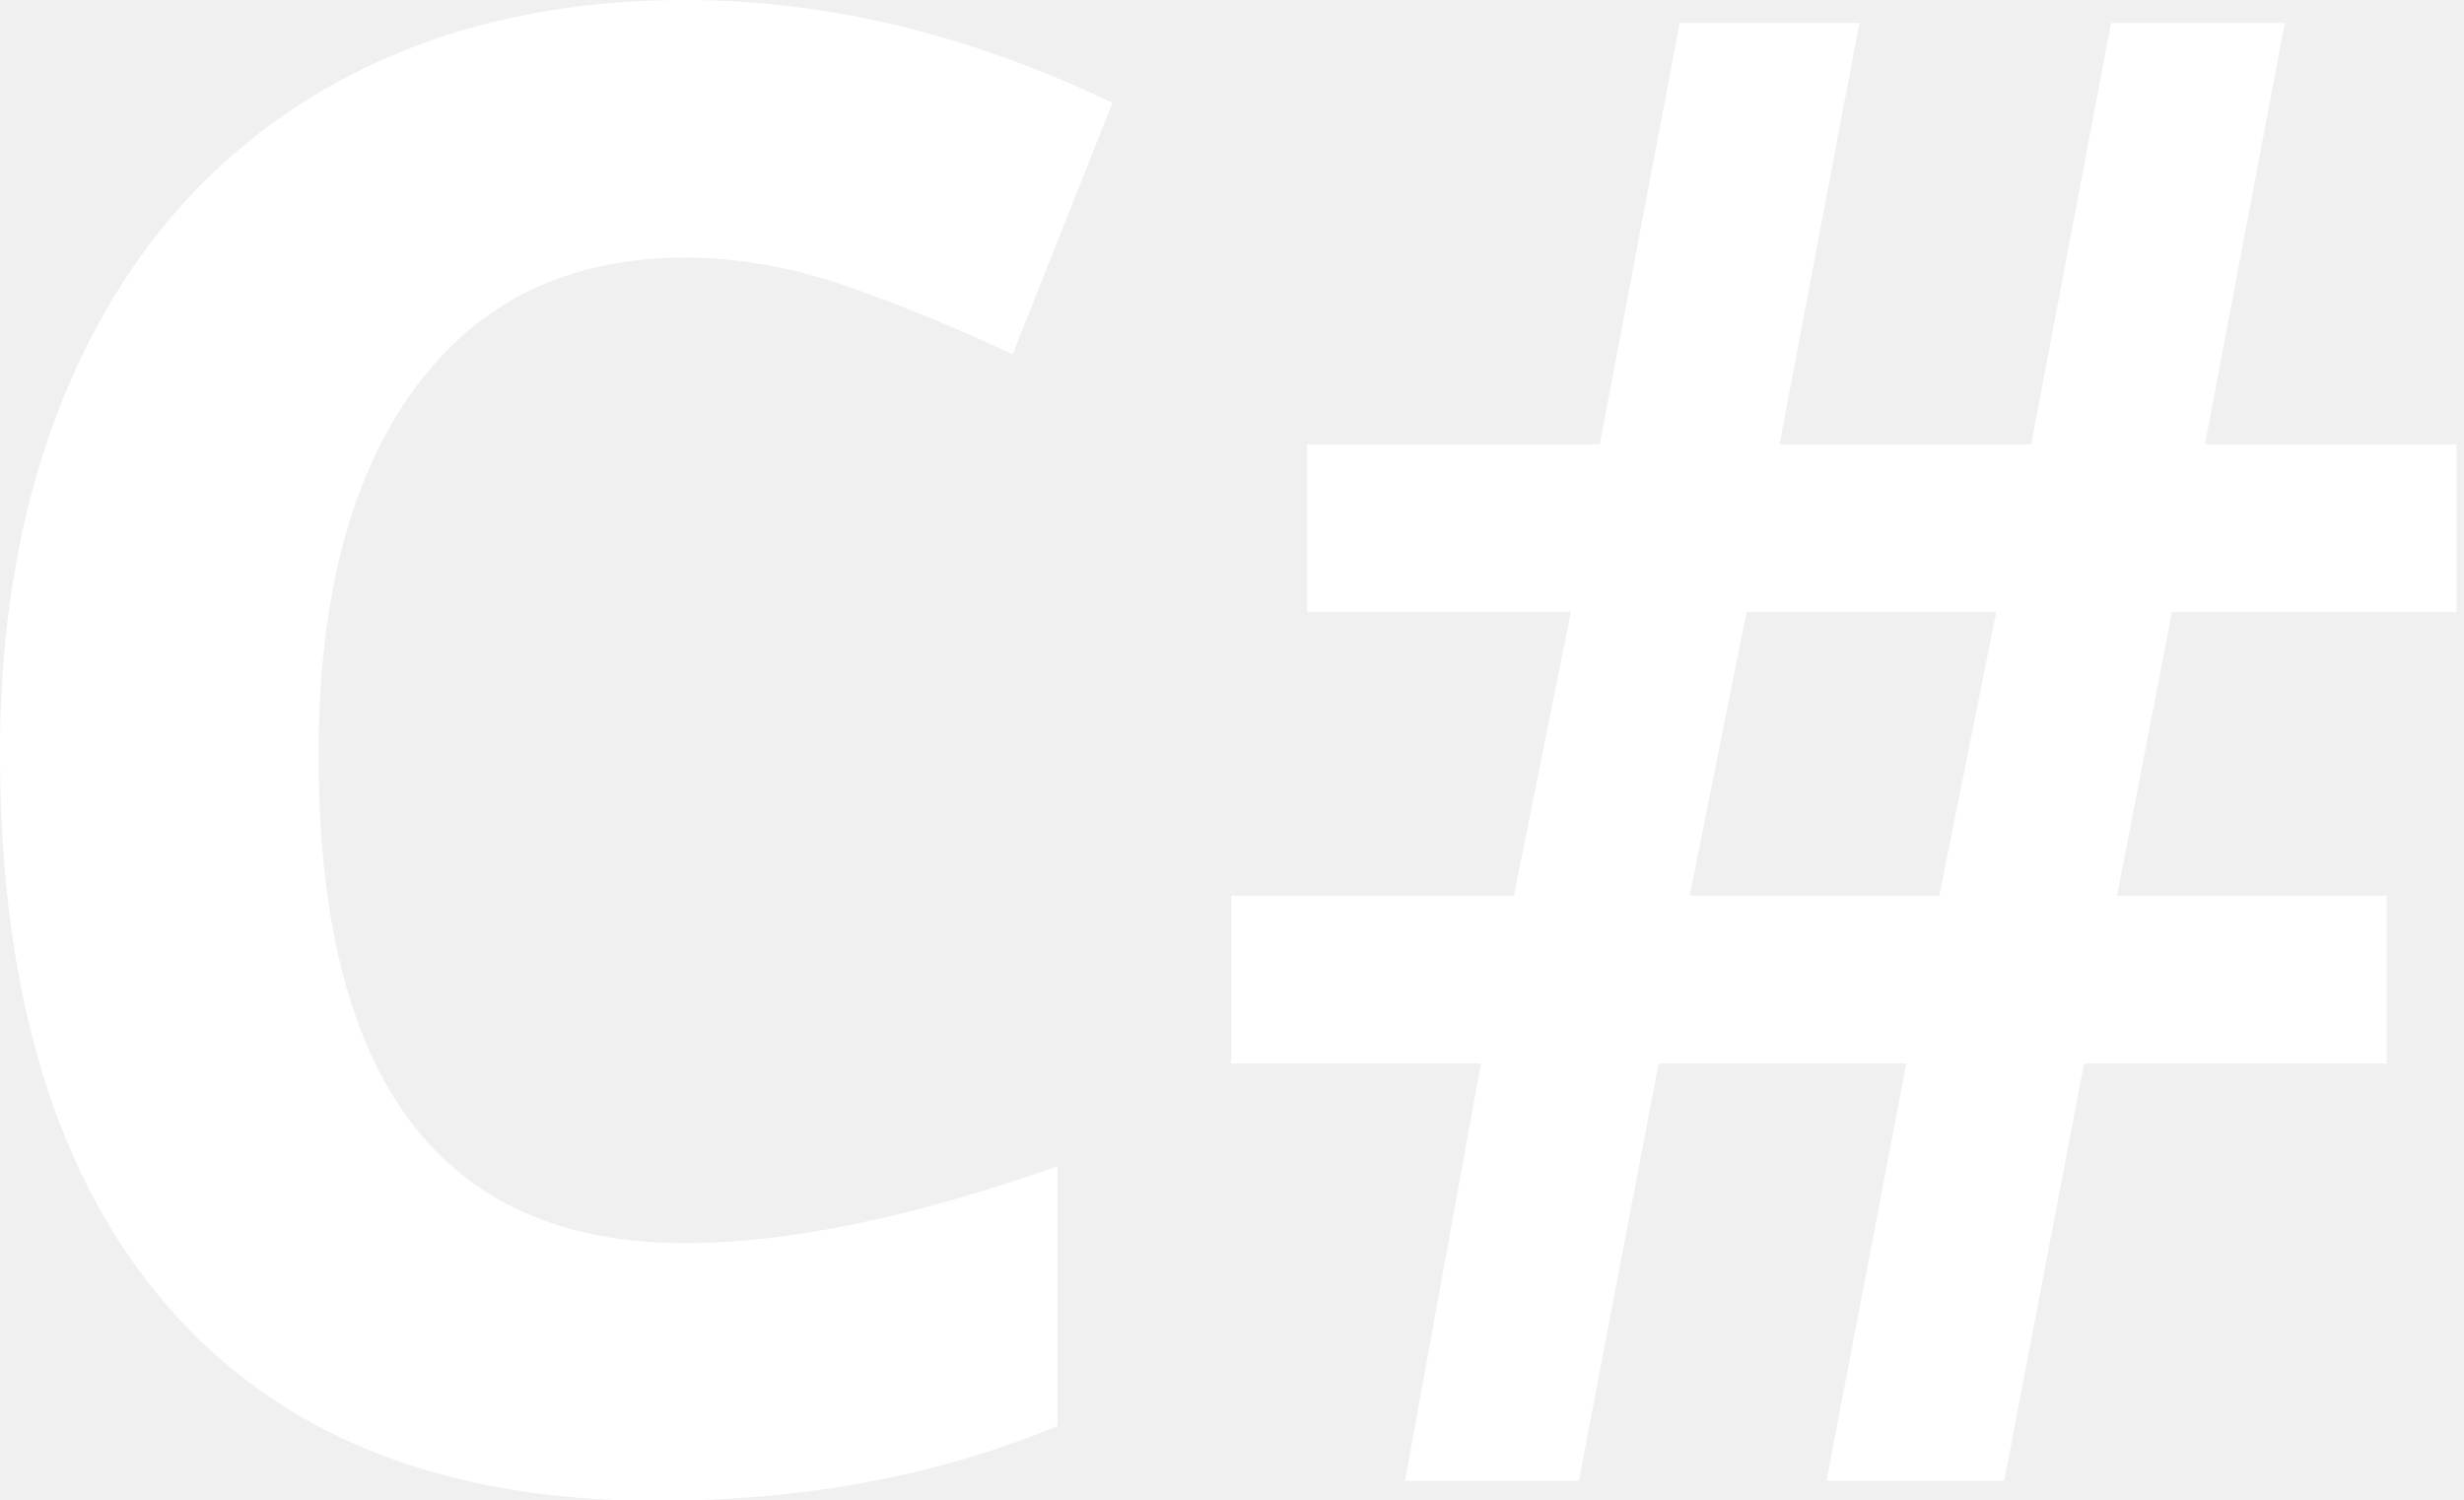
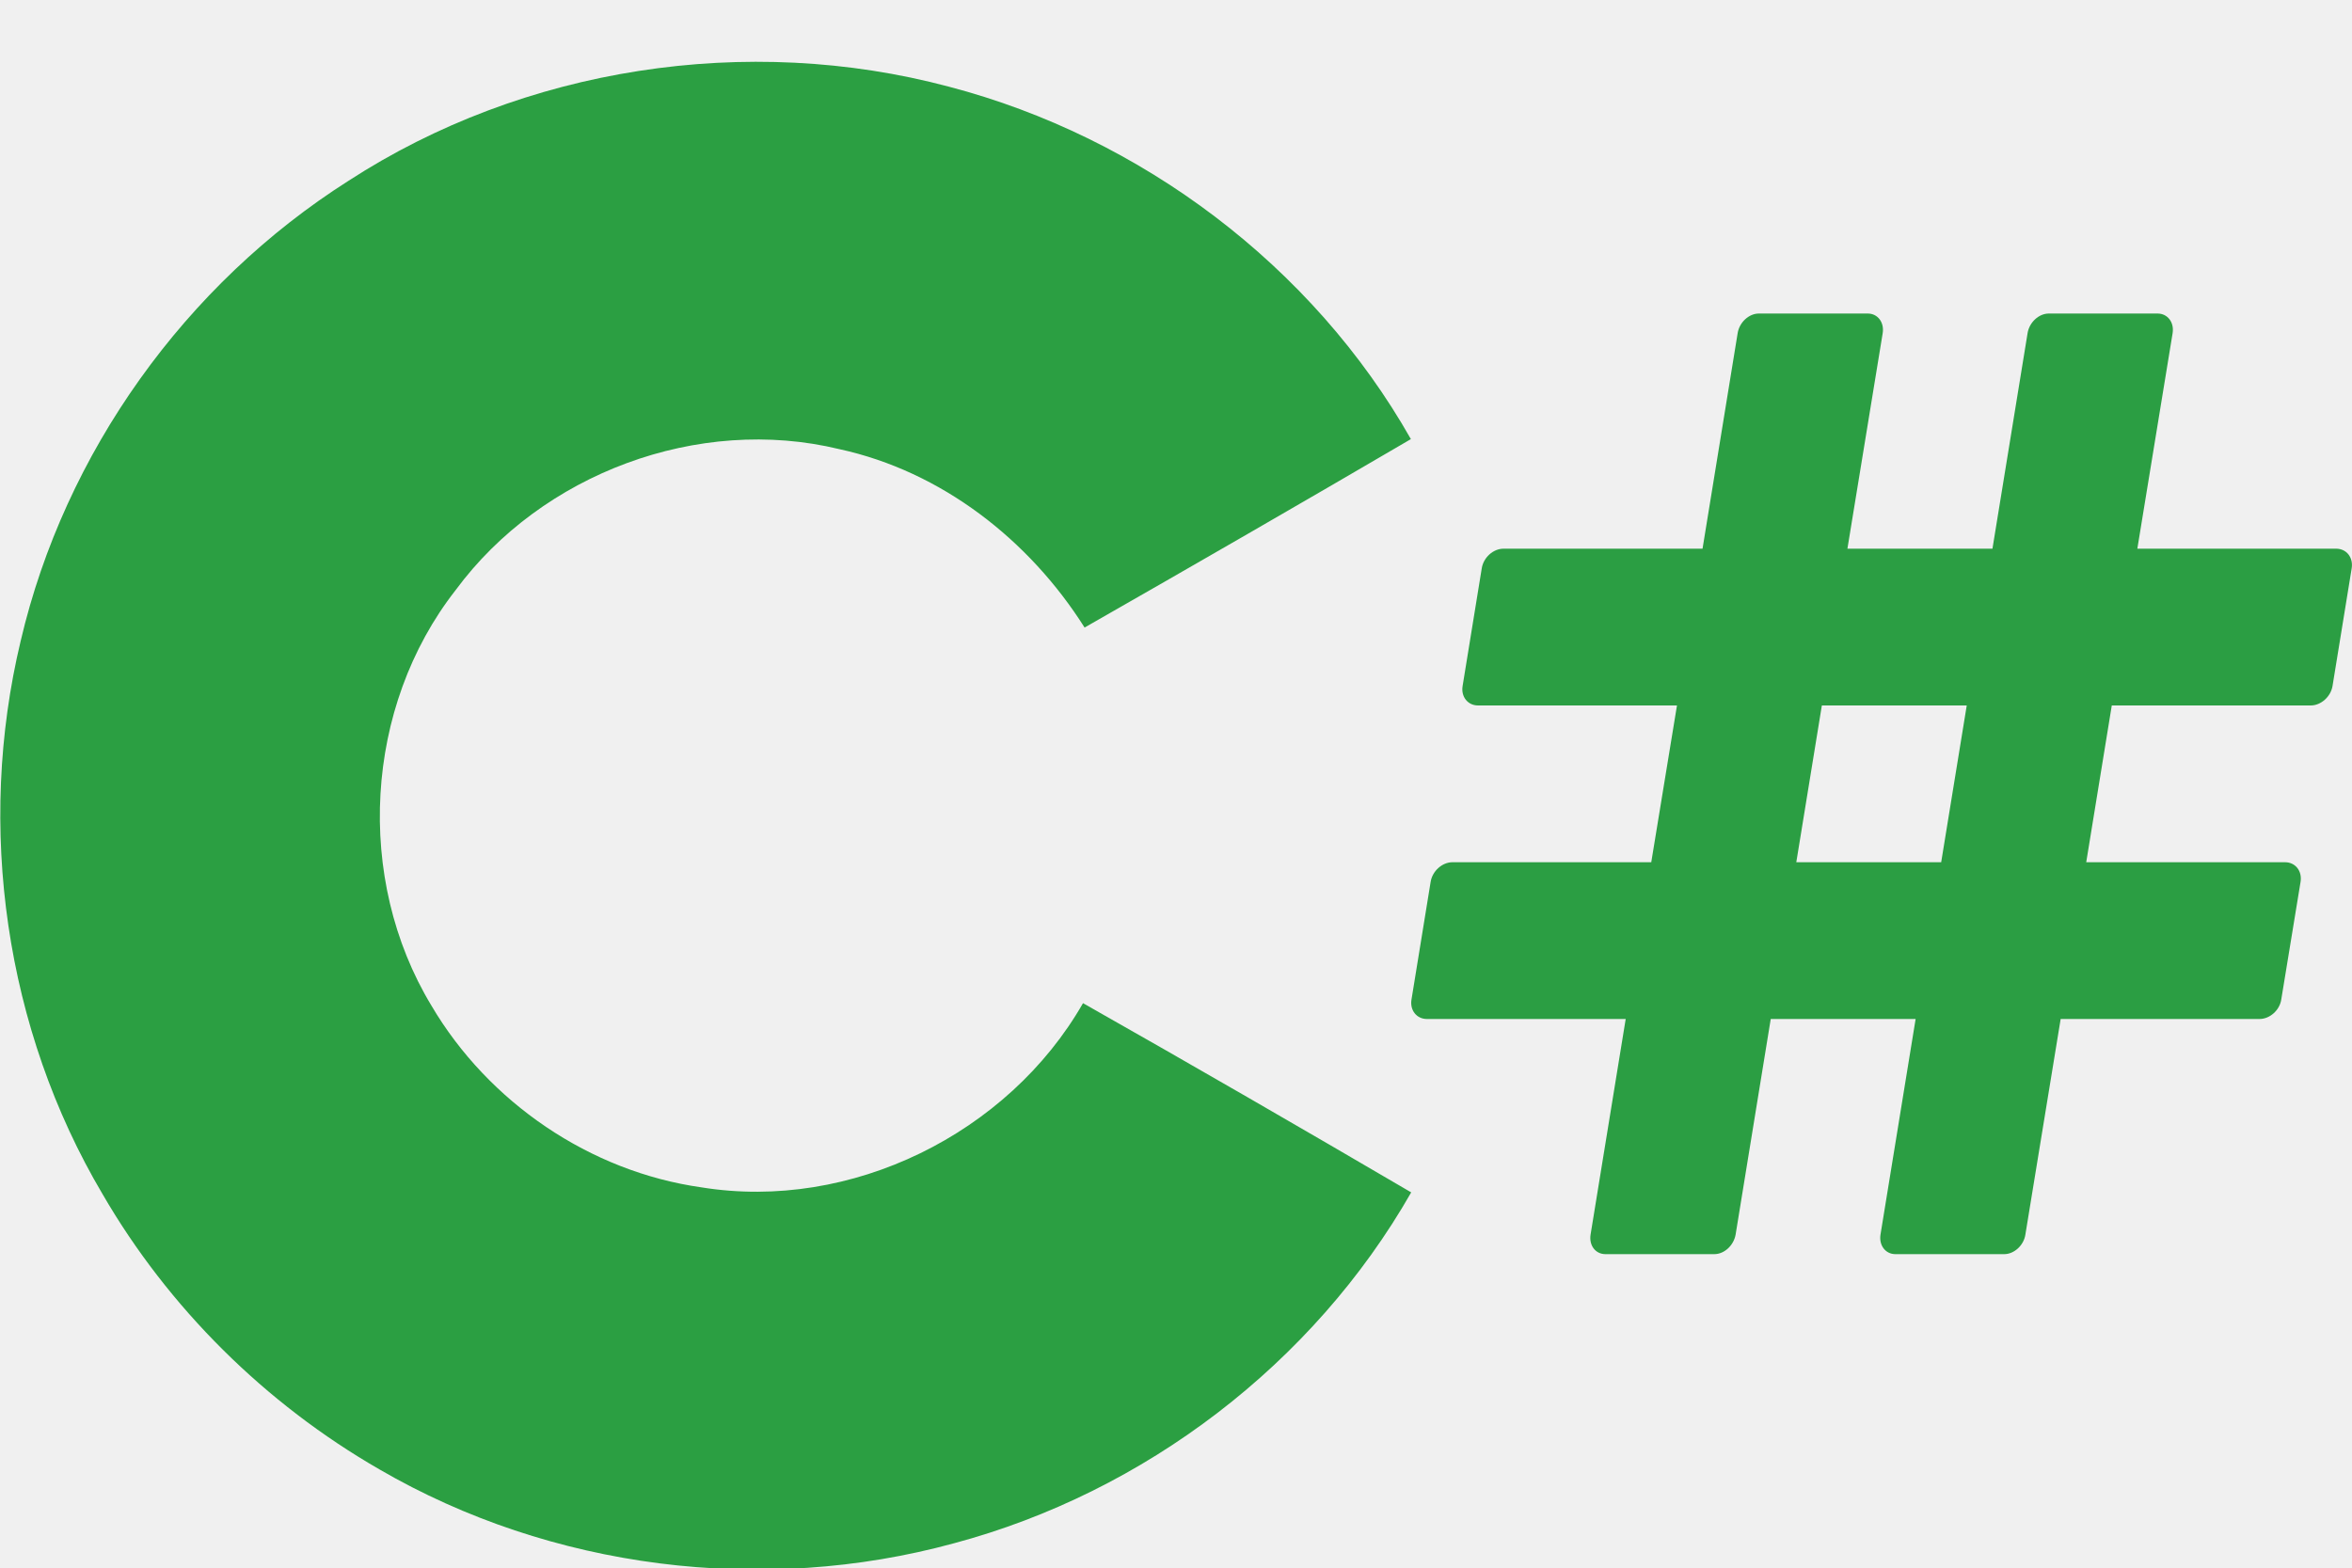
- <svg xmlns="http://www.w3.org/2000/svg" width="166px" height="101px" viewBox="0 0 166 101" version="1.1">
+ <svg xmlns="http://www.w3.org/2000/svg" width="15px" height="10px" viewBox="0 0 15 10" version="1.1">
  <g stroke="none" stroke-width="1" fill="none" fill-rule="evenodd">
-     <g fill="#FFFFFF">
-       <path d="M46.152,17.357 C38.303,17.357 32.226,20.306 27.92,26.204 C23.614,32.102 21.461,40.321 21.461,50.861 C21.461,72.793 29.691,83.759 46.152,83.759 C53.059,83.759 61.423,82.033 71.246,78.579 L71.246,96.071 C63.173,99.435 54.158,101.117 44.201,101.117 C29.893,101.117 18.95,96.777 11.37,88.099 C3.79,79.42 0,66.963 0,50.727 C0,40.5 1.861,31.542 5.584,23.85 C9.307,16.158 14.655,10.26 21.629,6.156 C28.604,2.052 36.778,0 46.152,0 C55.705,0 65.303,2.31 74.946,6.929 L68.218,23.883 C64.541,22.134 60.84,20.609 57.118,19.308 C53.395,18.008 49.74,17.357 46.152,17.357 L46.152,17.357 Z M146.327,41.241 L142.626,60.347 L160.791,60.347 L160.791,71.65 L140.406,71.65 L135.024,99.771 L123.049,99.771 L128.431,71.65 L111.746,71.65 L106.364,99.771 L94.658,99.771 L99.771,71.65 L82.952,71.65 L82.952,60.347 L101.991,60.347 L105.826,41.241 L88.065,41.241 L88.065,29.938 L107.777,29.938 L113.159,1.547 L125.269,1.547 L119.887,29.938 L136.841,29.938 L142.223,1.547 L153.929,1.547 L148.547,29.938 L165.5,29.938 L165.5,41.241 L146.327,41.241 Z M113.832,60.347 L130.651,60.347 L134.486,41.241 L117.667,41.241 L113.832,60.347 Z" />
+     <g>
+       <path d="M6.052,0.553 C7.278,0.874 8.372,1.696 8.998,2.801 C8.306,3.206 7.612,3.606 6.917,4.003 C6.563,3.443 6.005,3.007 5.353,2.865 C4.453,2.647 3.454,3.021 2.906,3.764 C2.323,4.509 2.262,5.605 2.751,6.414 C3.115,7.032 3.763,7.474 4.474,7.574 C5.426,7.728 6.43,7.232 6.907,6.399 C7.608,6.796 8.305,7.199 9,7.606 C8.376,8.699 7.3,9.519 6.085,9.844 C4.865,10.178 3.514,10.009 2.42,9.373 C1.692,8.954 1.075,8.343 0.654,7.617 C0.032,6.566 -0.152,5.273 0.132,4.088 C0.413,2.887 1.183,1.813 2.223,1.153 C3.34,0.428 4.766,0.21 6.052,0.553 Z" fill="#2B9F42" />
+       <path d="M11.217,2 L11.912,2 C11.975,2 12.018,2.056 12.007,2.125 L11.782,3.5 L12.707,3.5 L12.931,2.125 C12.942,2.056 13.003,2 13.066,2 L13.76,2 C13.824,2 13.867,2.056 13.856,2.125 L13.631,3.5 L14.899,3.5 C14.965,3.5 15.009,3.556 14.998,3.625 L14.876,4.375 C14.865,4.444 14.802,4.5 14.737,4.5 L13.468,4.5 L13.305,5.5 L14.573,5.5 C14.639,5.5 14.683,5.556 14.672,5.625 L14.549,6.375 C14.539,6.444 14.476,6.5 14.41,6.5 L13.142,6.5 L12.917,7.875 C12.907,7.944 12.845,8 12.782,8 L12.088,8 C12.025,8 11.982,7.944 11.993,7.875 L12.217,6.5 L11.293,6.5 L11.069,7.875 C11.057,7.944 10.997,8 10.933,8 L10.239,8 C10.175,8 10.133,7.944 10.144,7.875 L10.368,6.5 L9.1,6.5 C9.035,6.5 8.99,6.444 9.002,6.375 L9.124,5.625 C9.135,5.556 9.198,5.5 9.263,5.5 L10.531,5.5 L10.695,4.5 L9.426,4.5 C9.361,4.5 9.316,4.444 9.328,4.375 L9.45,3.625 C9.461,3.556 9.523,3.5 9.589,3.5 L10.858,3.5 L11.082,2.125 C11.093,2.056 11.154,2 11.217,2 L11.217,2 L11.217,2 Z M11.619,4.5 L11.456,5.5 L12.38,5.5 L12.543,4.5 L11.619,4.5 L11.619,4.5 Z" fill="#2B9E43" />
    </g>
  </g>
</svg>
